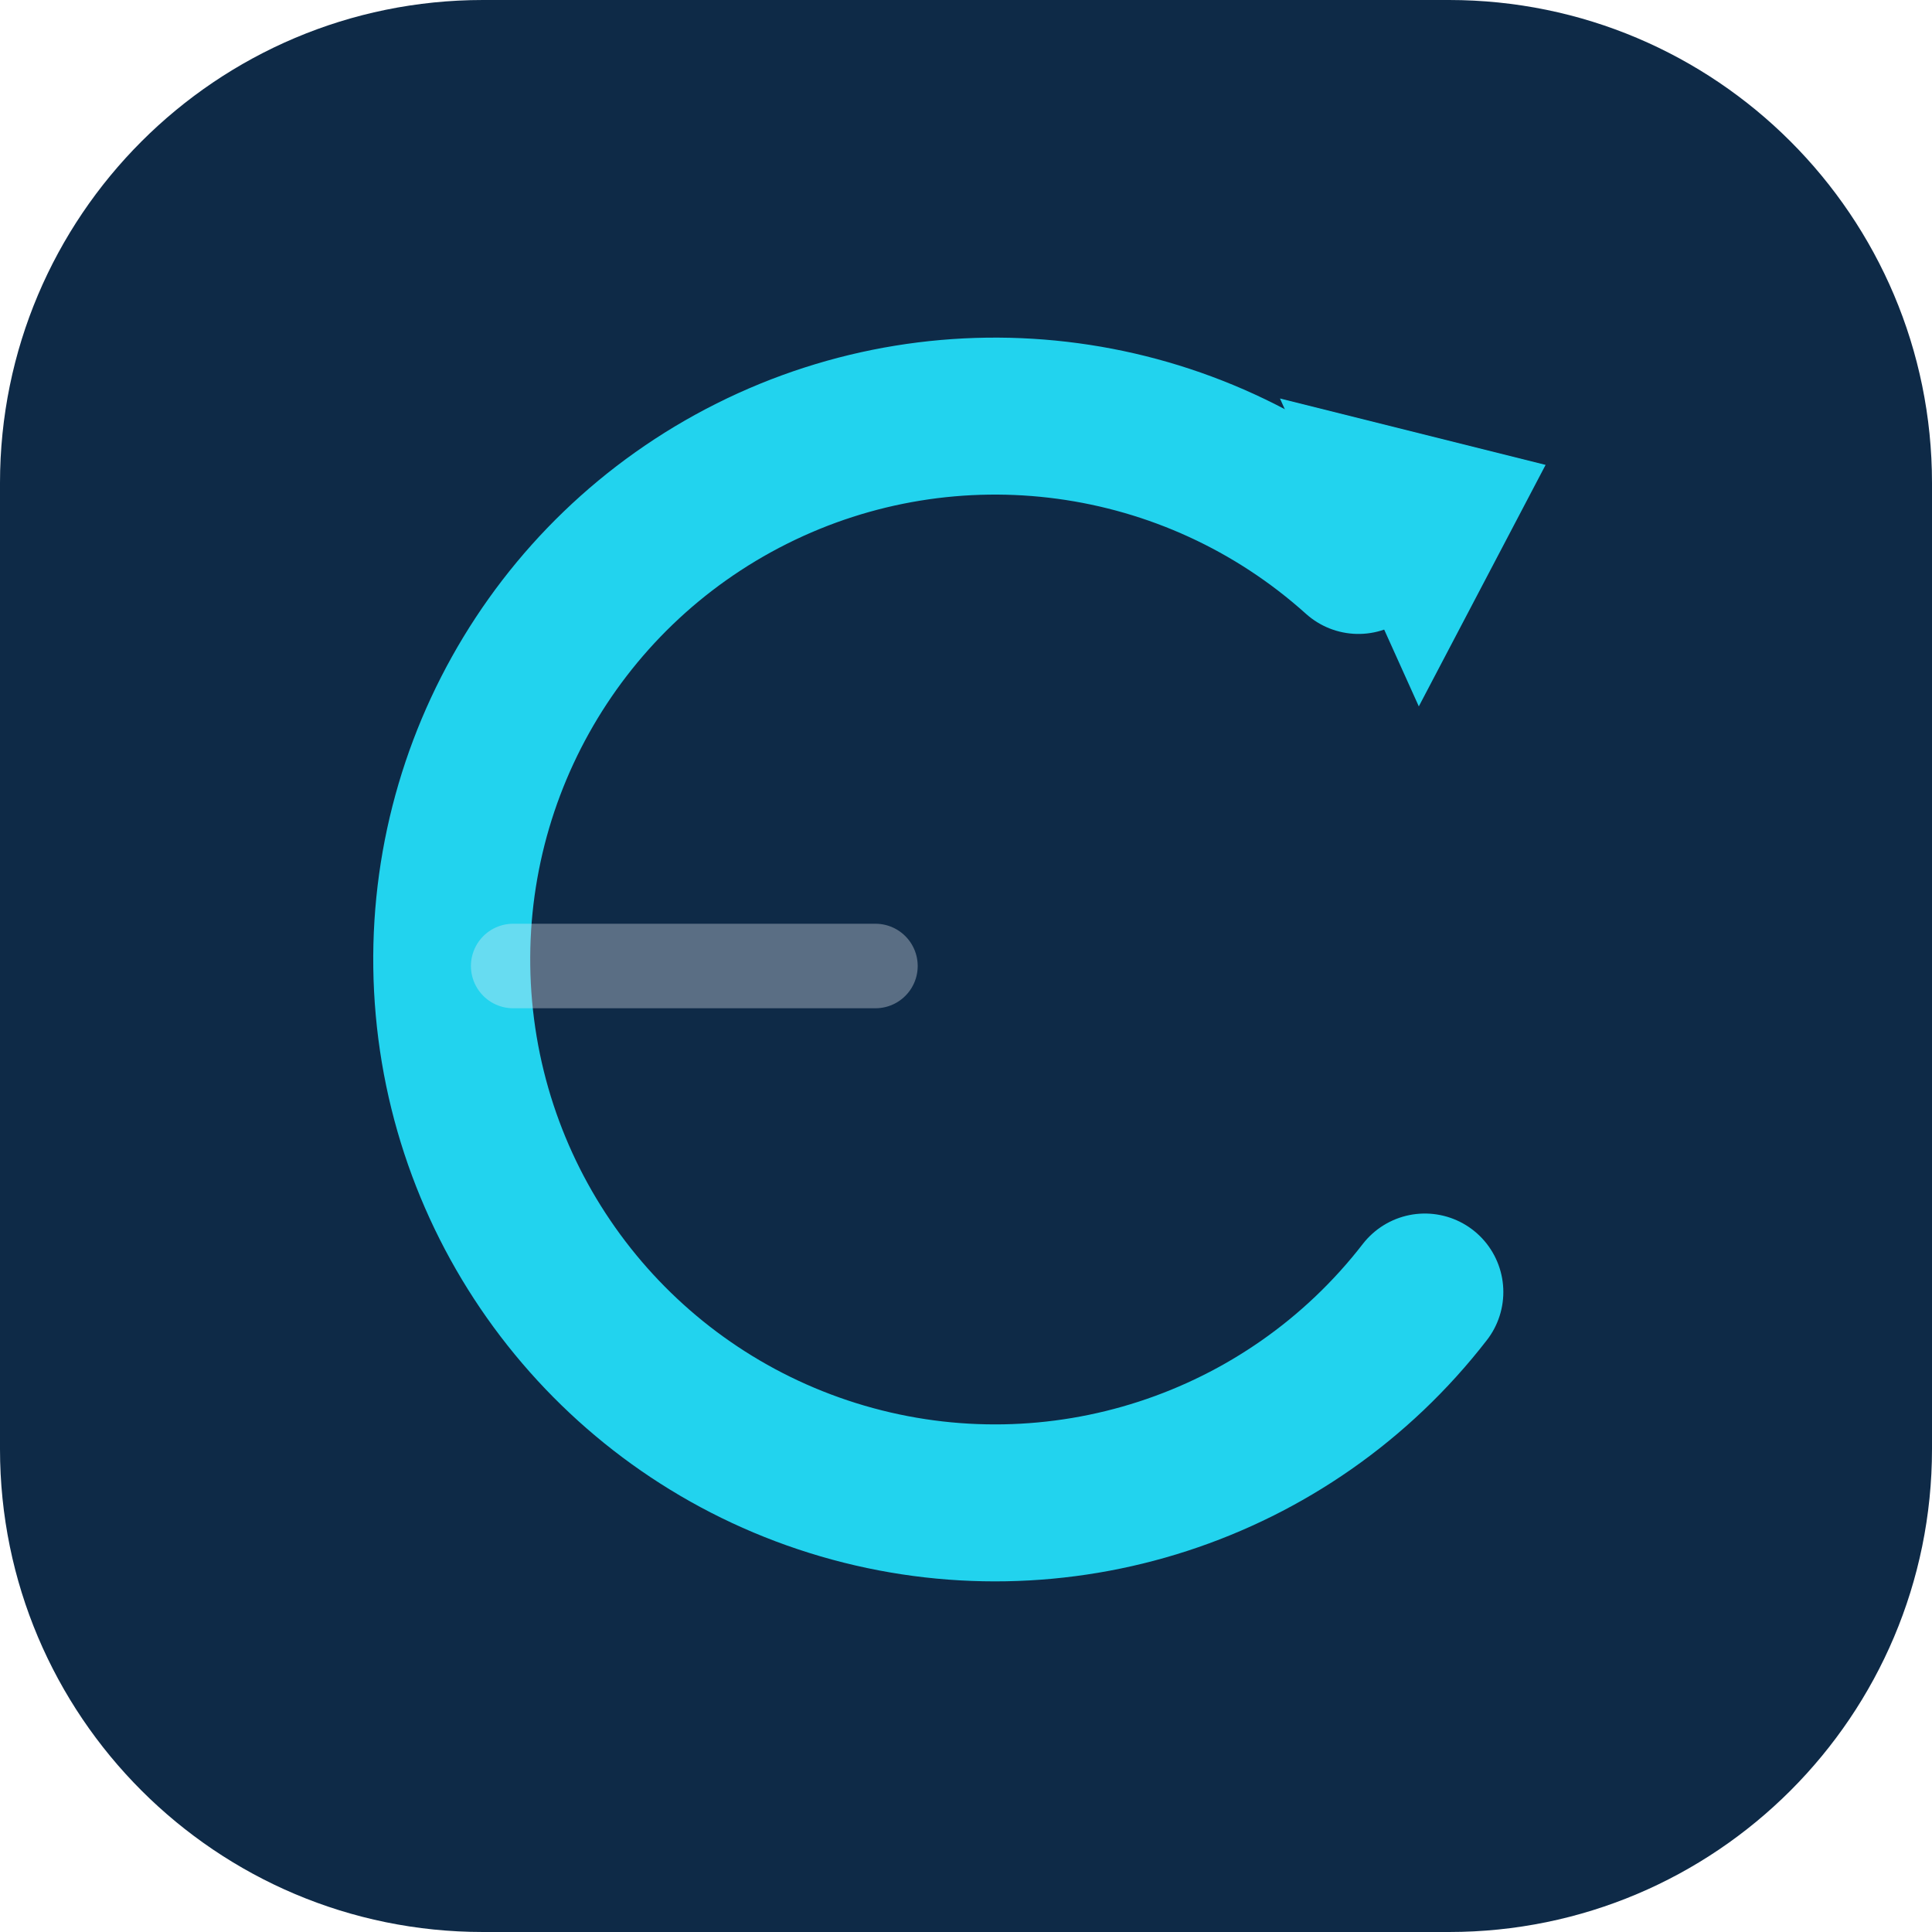
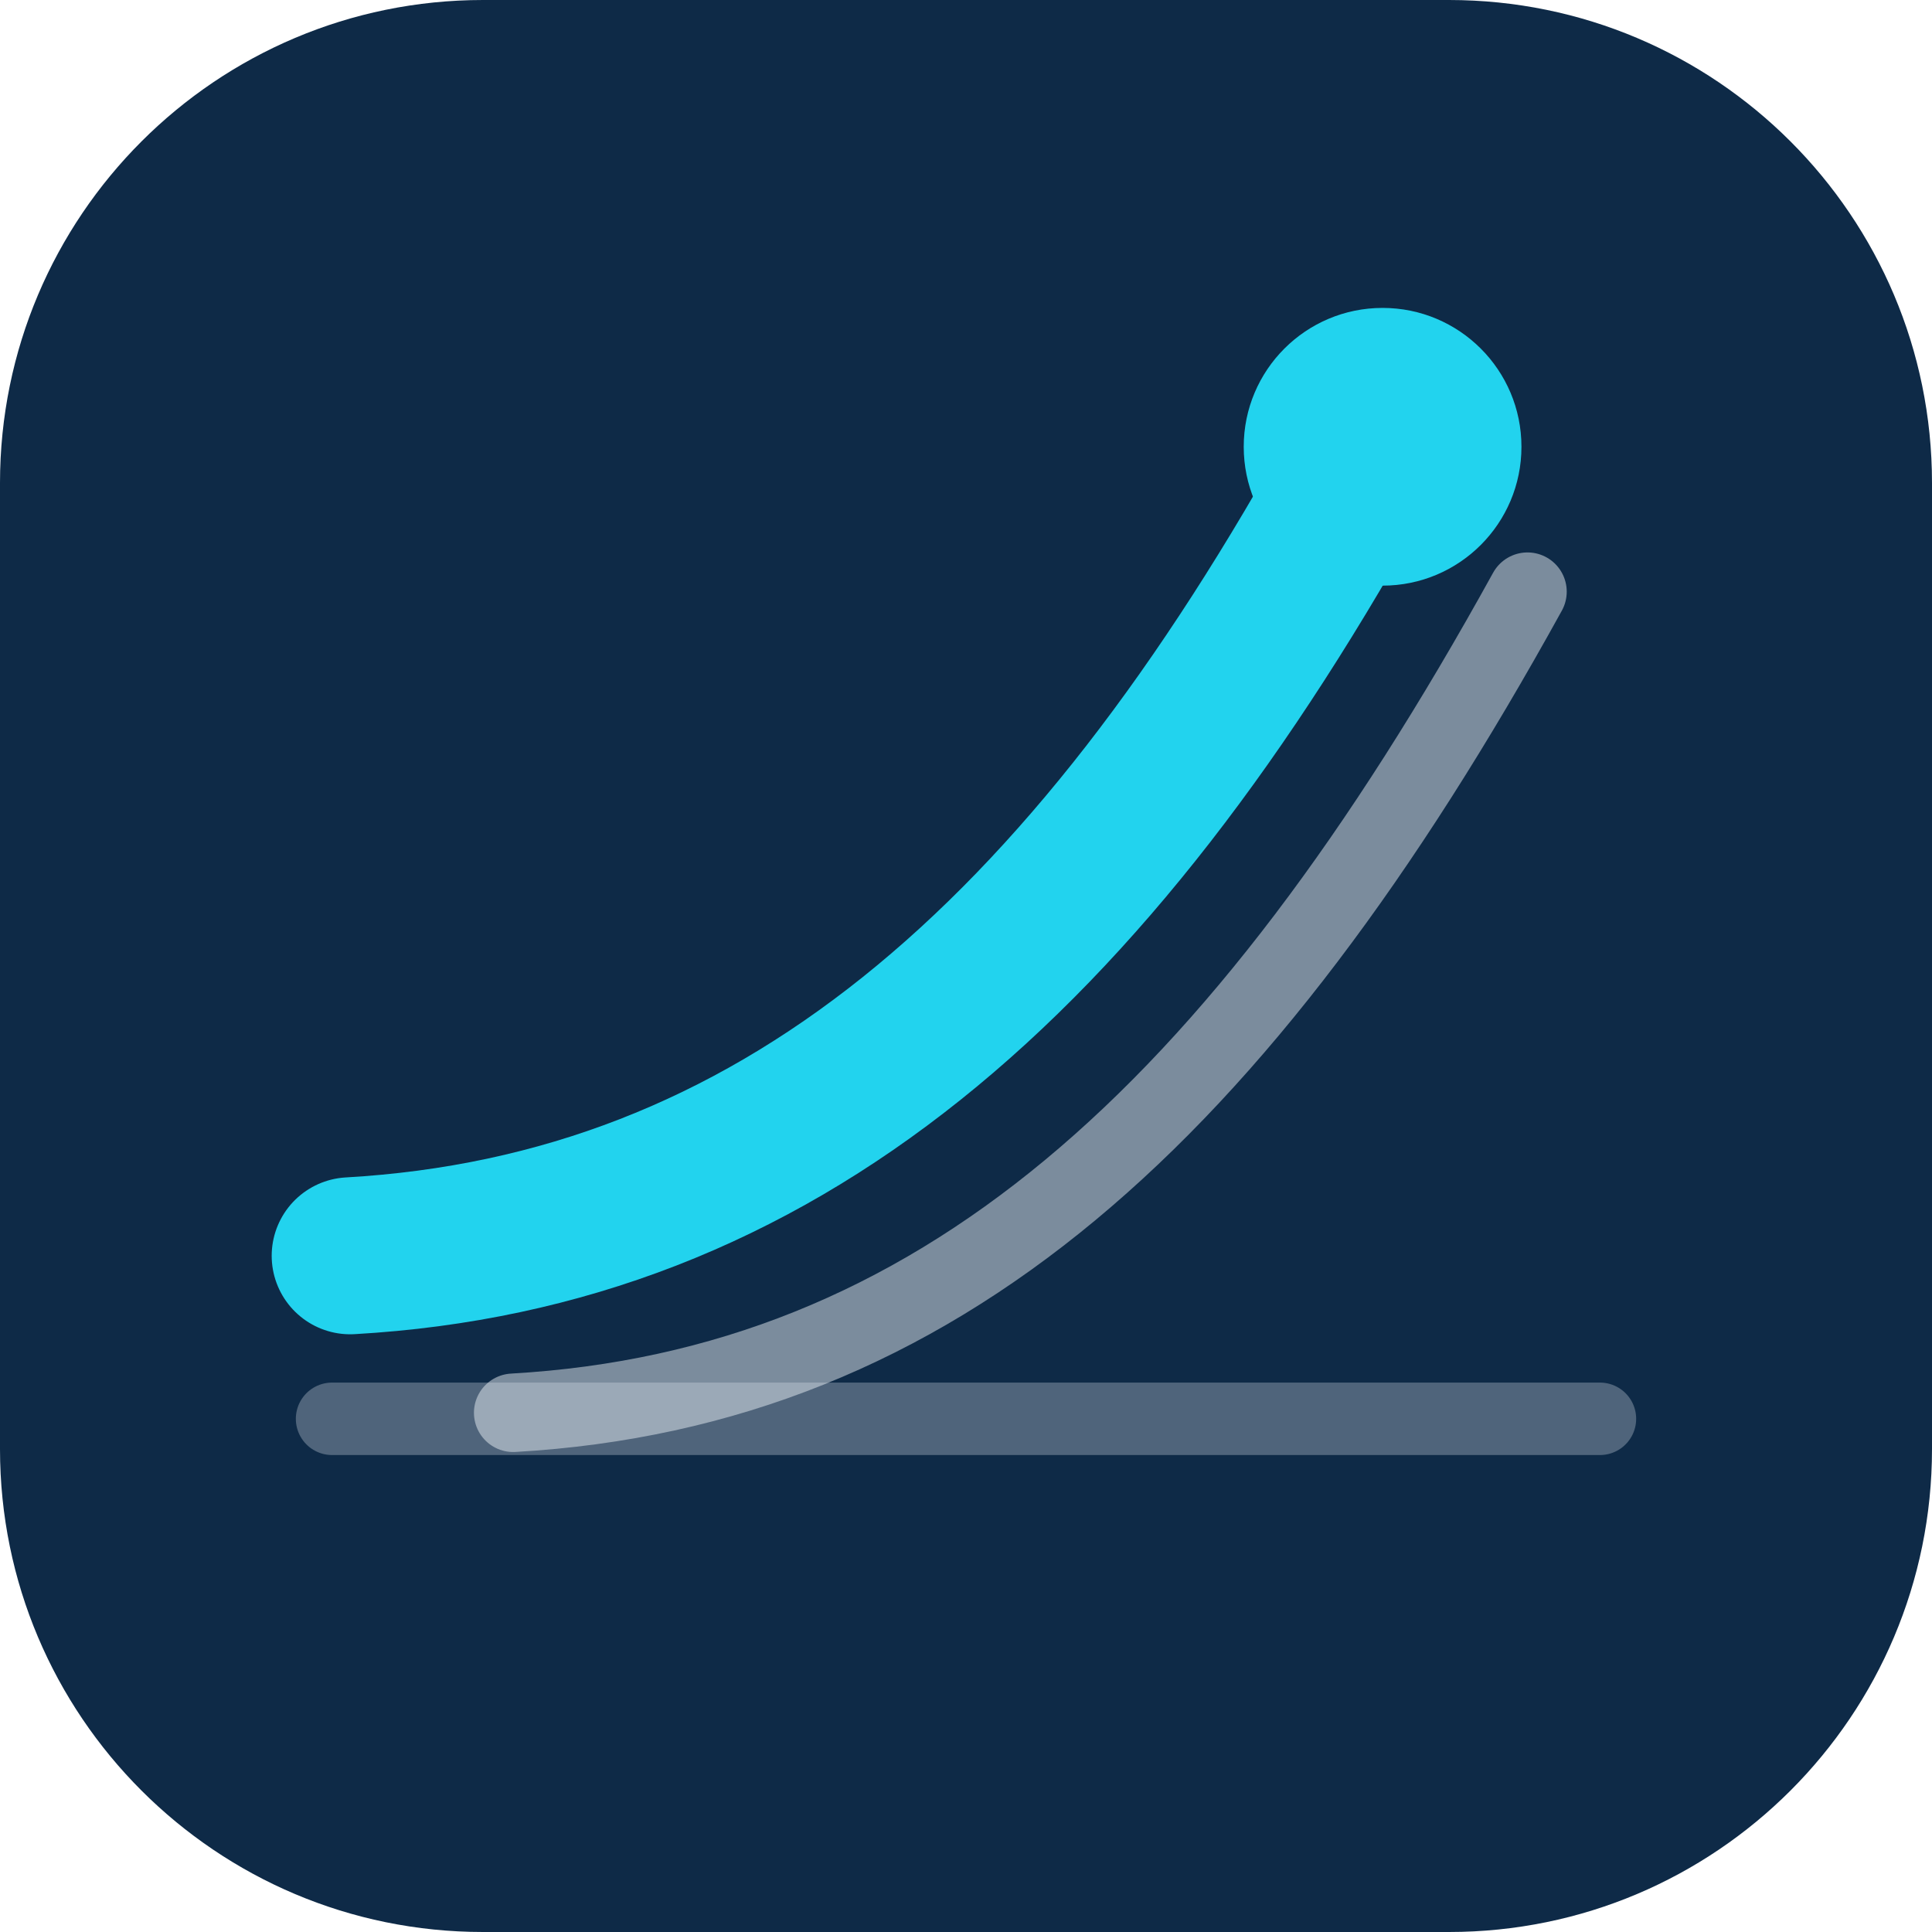
<svg xmlns="http://www.w3.org/2000/svg" viewBox="0 0 32 32" fill="none">
  <rect width="32" height="32" rx="8" fill="#0E2A47" />
-   <path d="M22.5 9.2A9 9 0 1 0 23.6 21.4" stroke="#22D3EE" stroke-width="2.6" stroke-linecap="round" />
-   <path d="M8.5 16h6" stroke="#E8EEF5" stroke-opacity=".35" stroke-width="1.4" stroke-linecap="round" />
-   <path d="m21.2 6.6 4.4 1.1-2.1 4z" fill="#22D3EE" />
+   <path d="M5.5 23.5h21" stroke="#E8EEF5" stroke-opacity=".3" stroke-width="1.2" stroke-linecap="round" />
+   <path d="M8.5 23.4C15.5 23 20.5 18.5 25.3 9.8" stroke="#E8EEF5" stroke-opacity=".5" stroke-width="1.3" stroke-linecap="round" />
+   <path d="M5.8 20.8C12.8 20.4 18 16 22.6 7.6" stroke="#22D3EE" stroke-width="2.6" stroke-linecap="round" />
+   <circle cx="22.9" cy="7.4" r="2.3" fill="#22D3EE" />
</svg>
